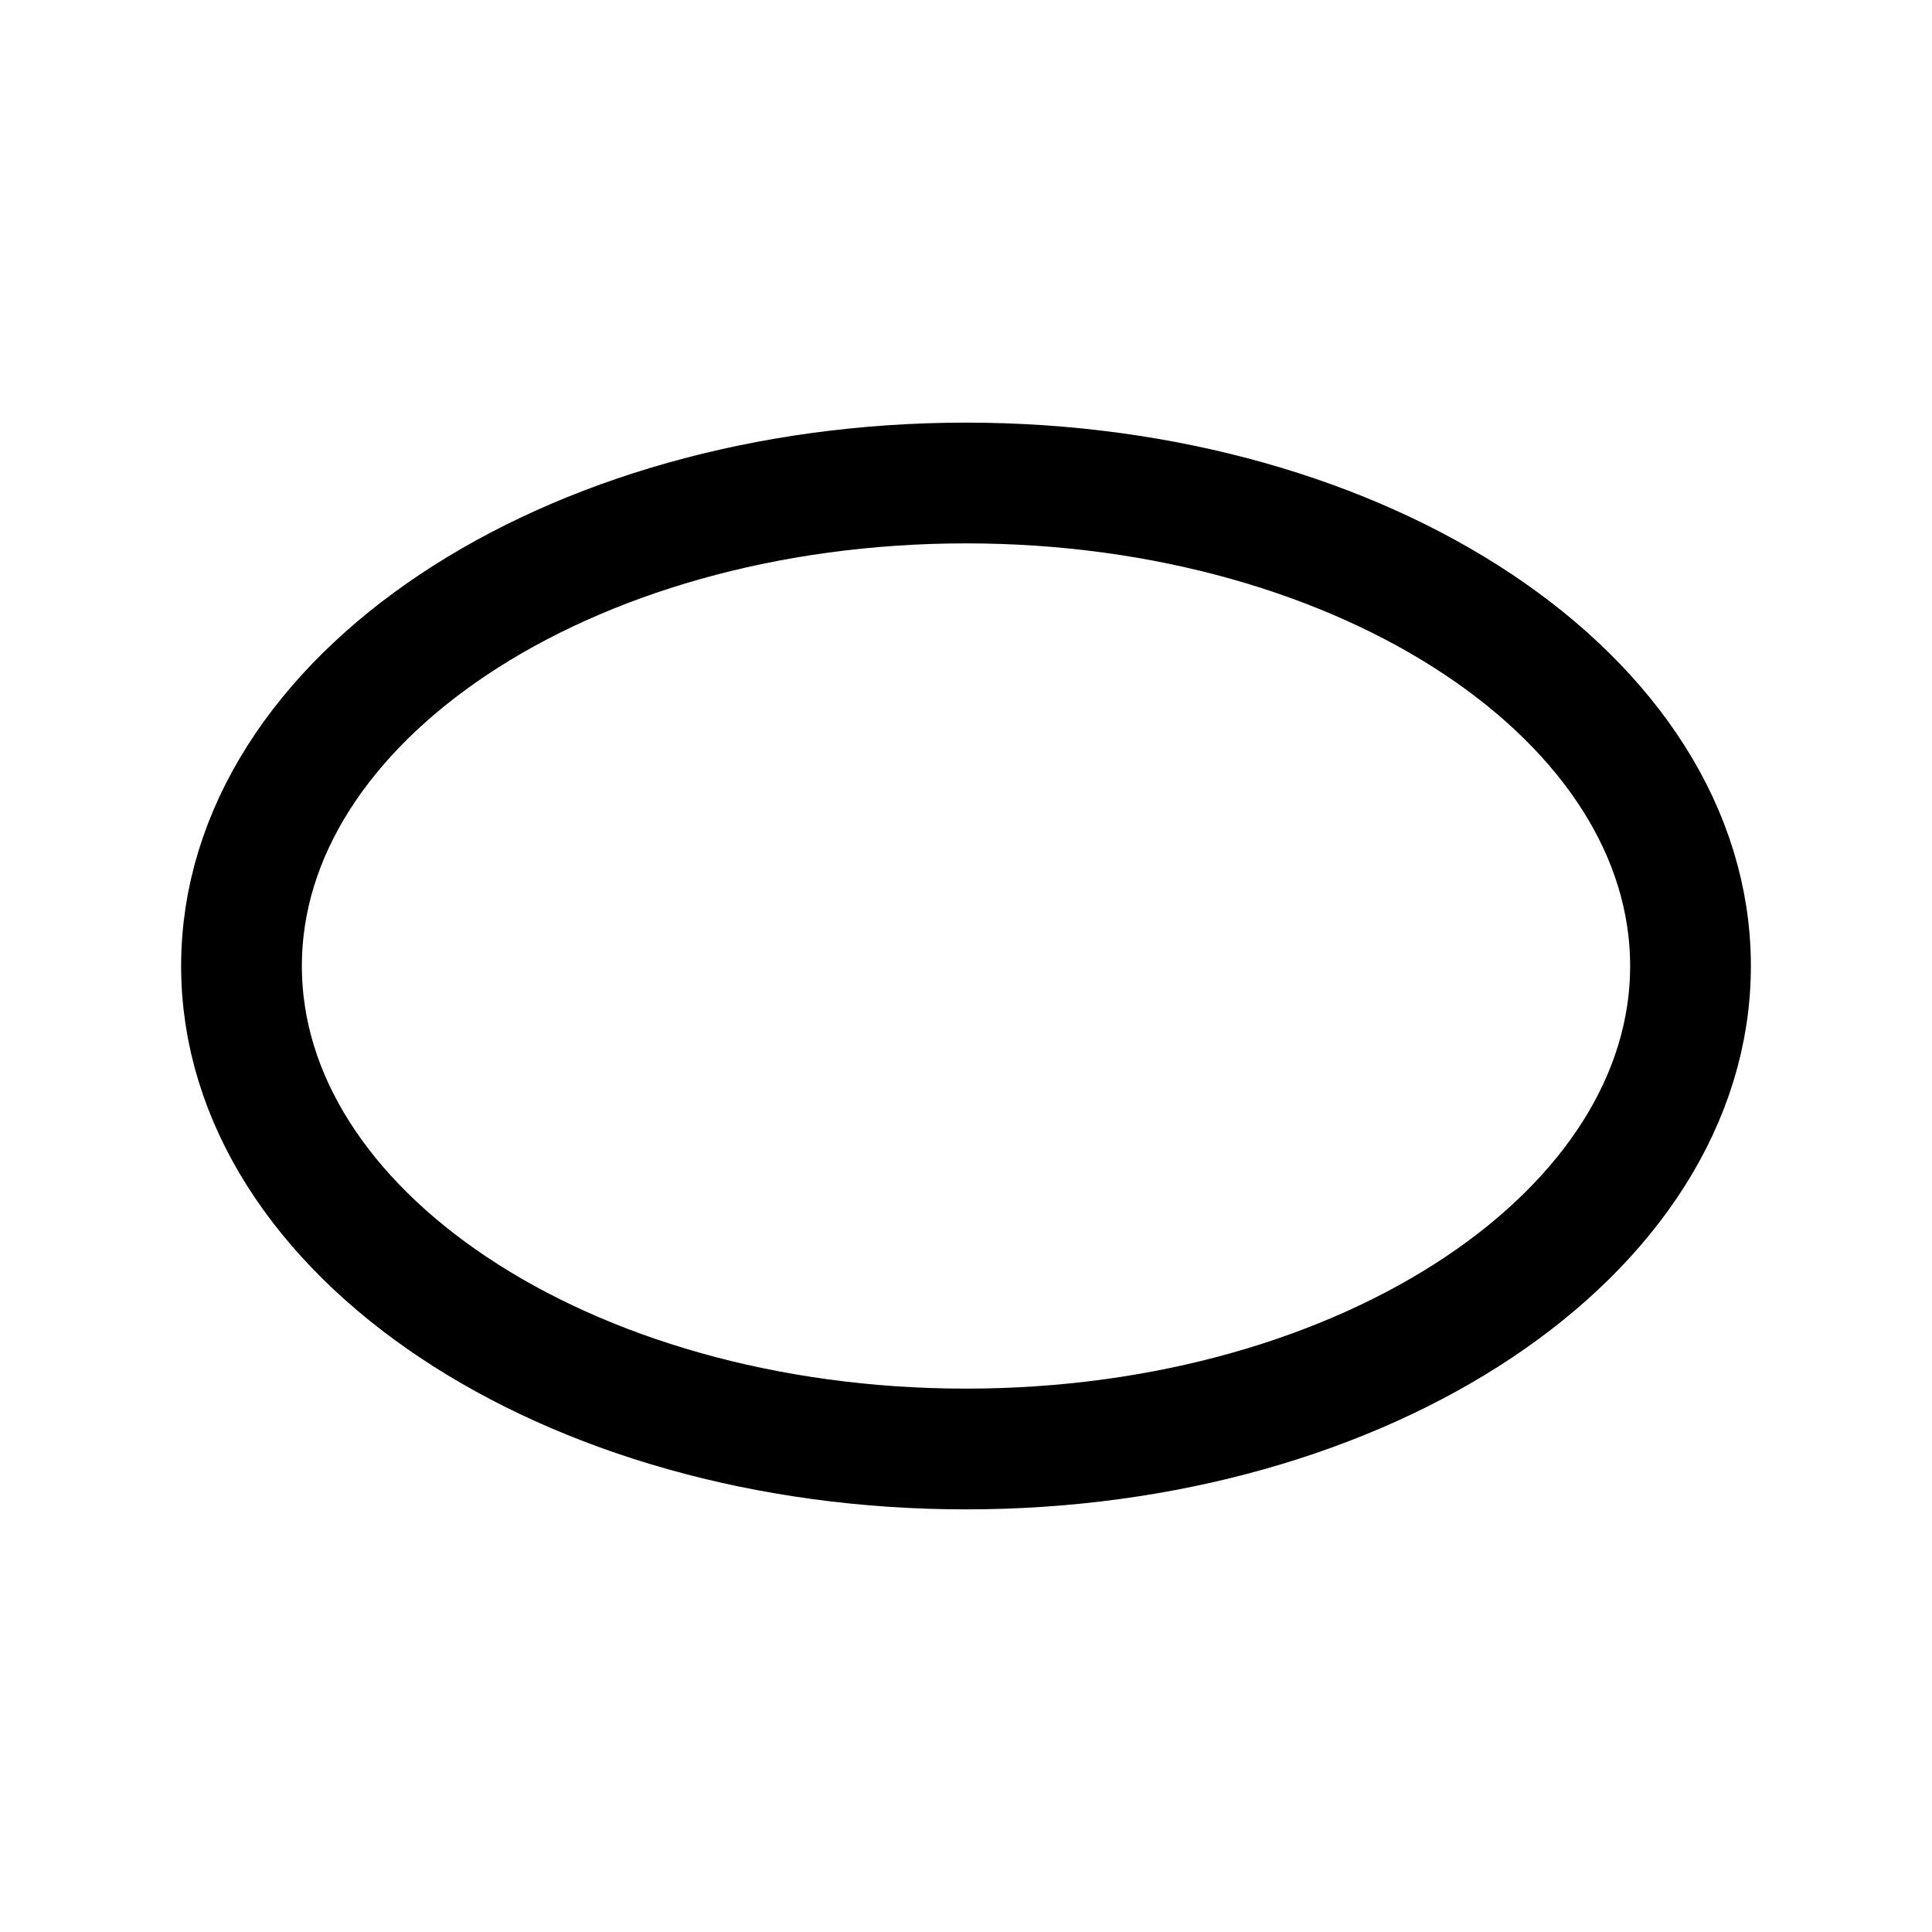
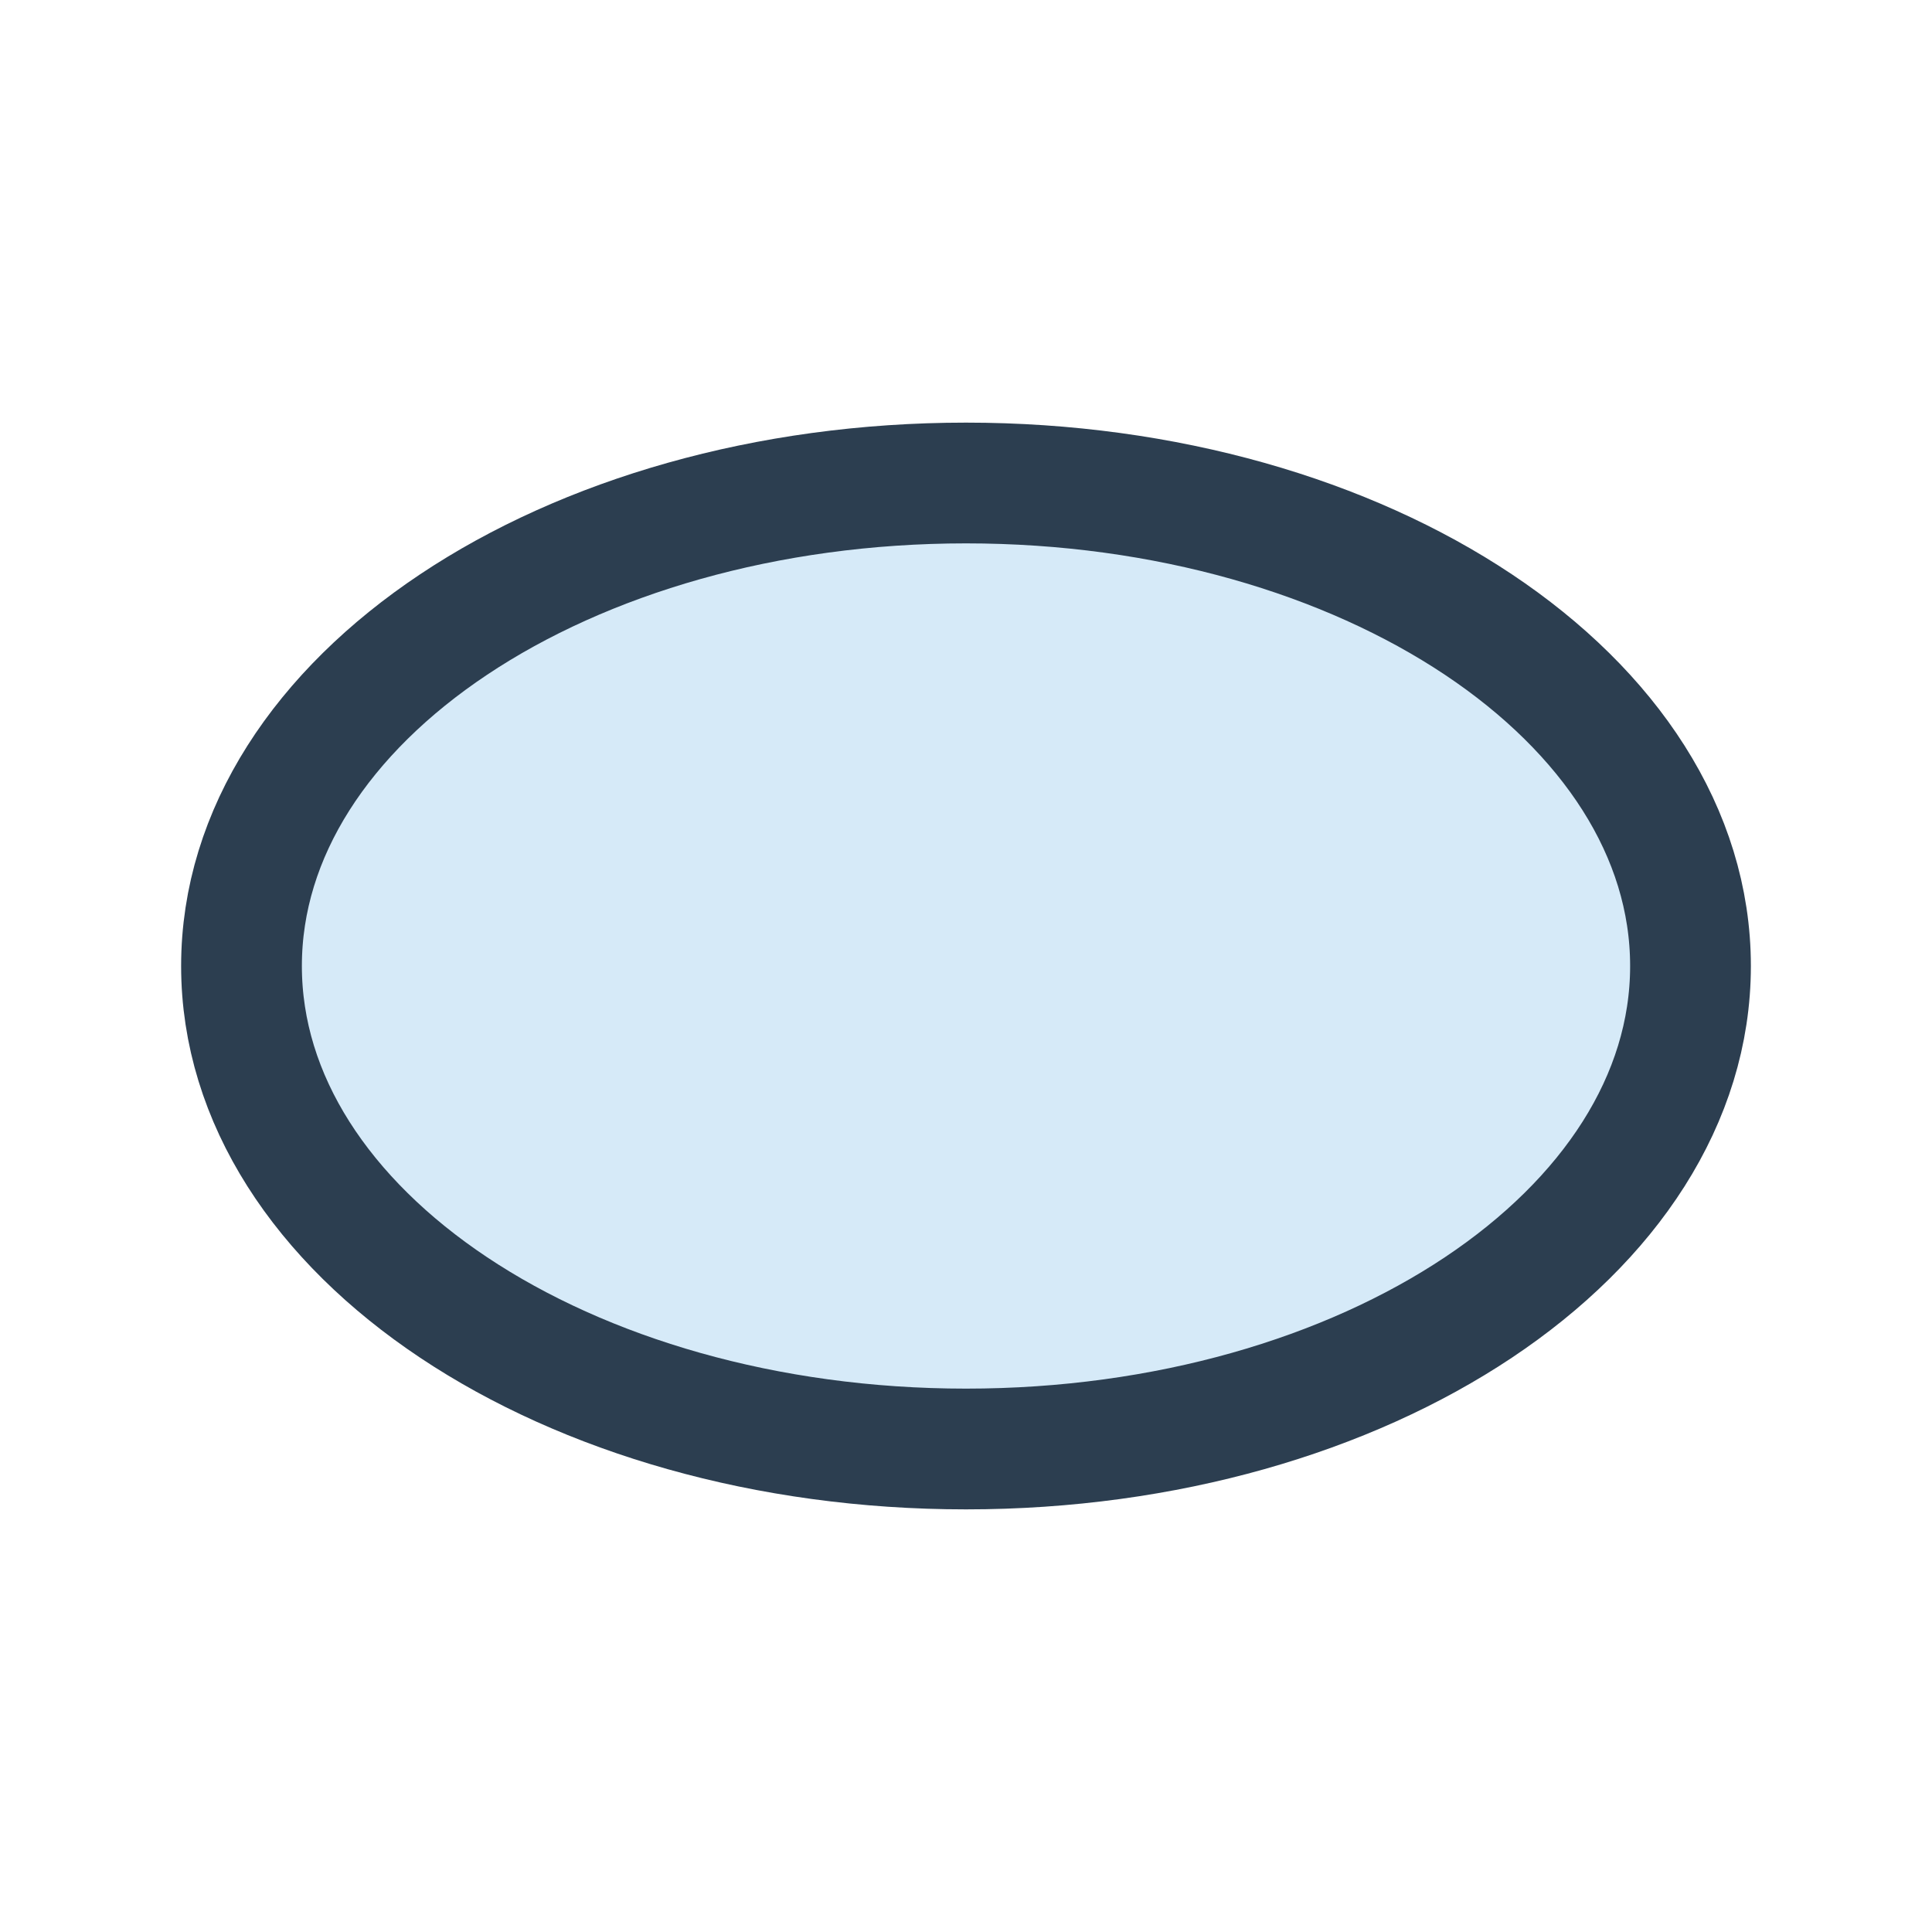
- <svg xmlns="http://www.w3.org/2000/svg" width="24" height="24" viewBox="0 0 24 24" fill="none" stroke="currentColor" stroke-width="1.5" stroke-linecap="round" stroke-linejoin="round">
-   <ellipse cx="12" cy="12" rx="9" ry="6" />
+ <svg xmlns="http://www.w3.org/2000/svg" width="24" height="24" viewBox="0 0 24 24" fill="none" stroke="#2C3E50" stroke-width="1.5" stroke-linecap="round" stroke-linejoin="round">
+   <ellipse cx="12" cy="12" rx="9" ry="6" fill="#D6EAF8" />
</svg>
